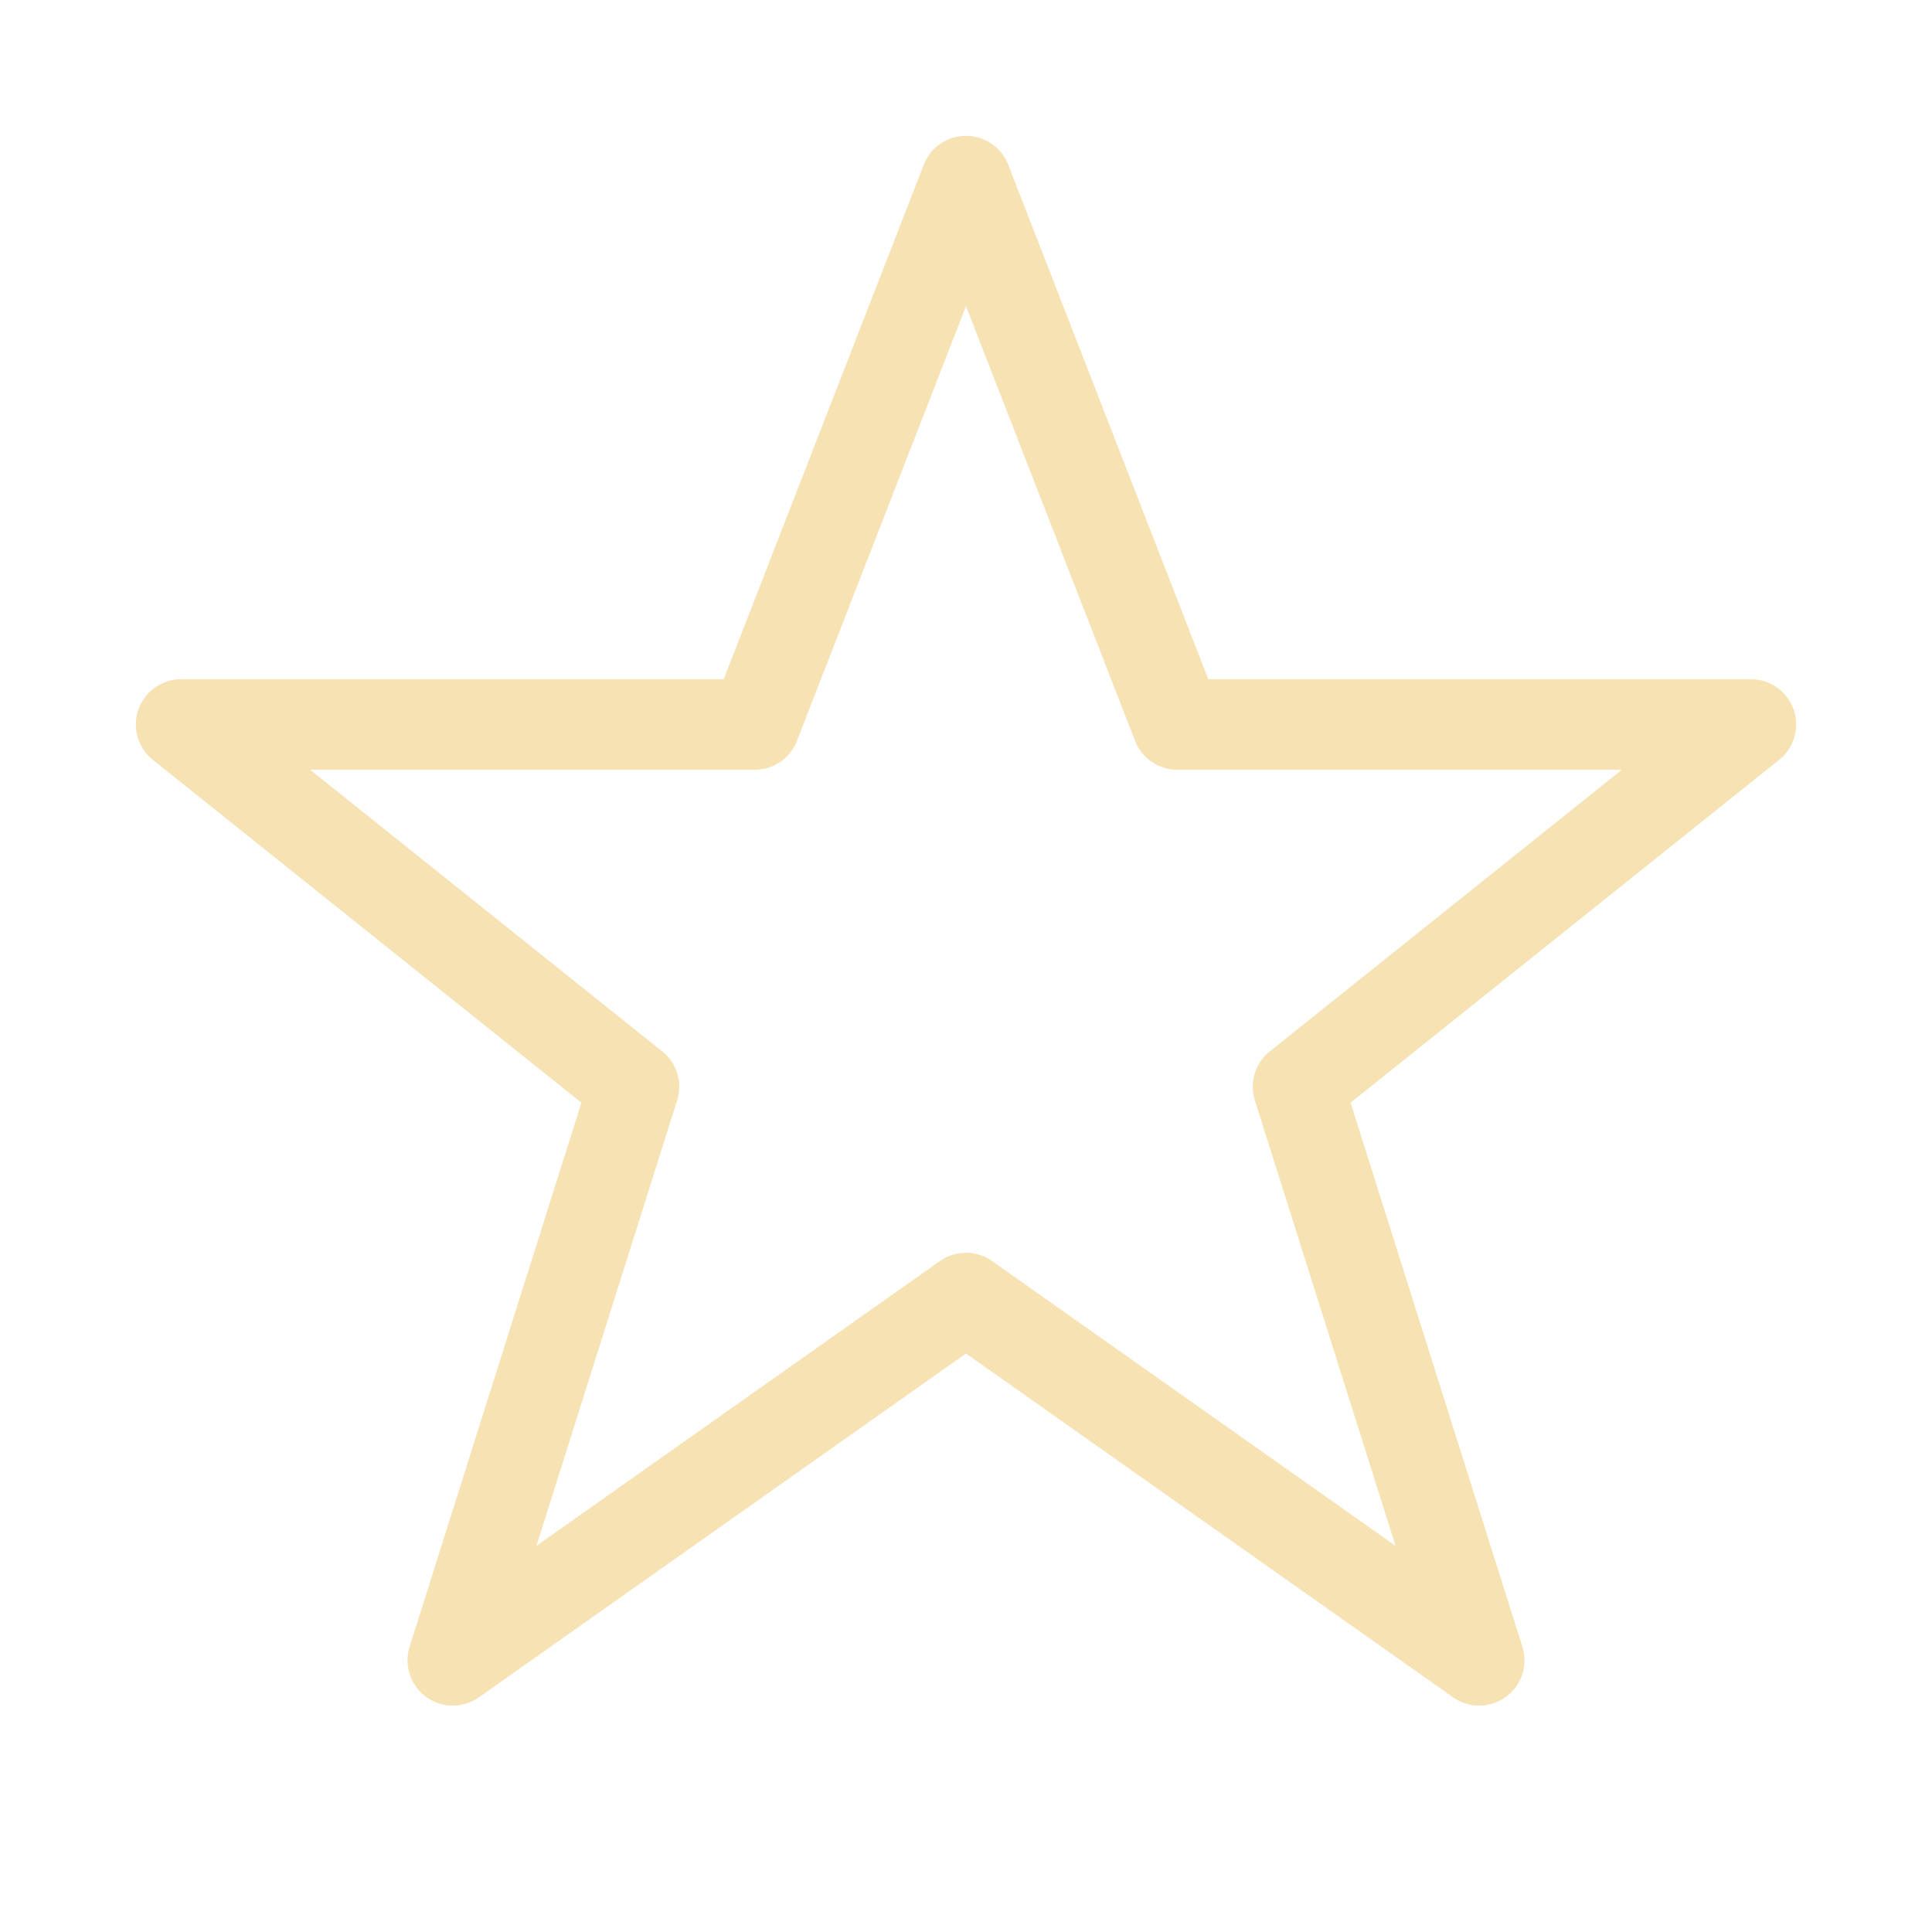
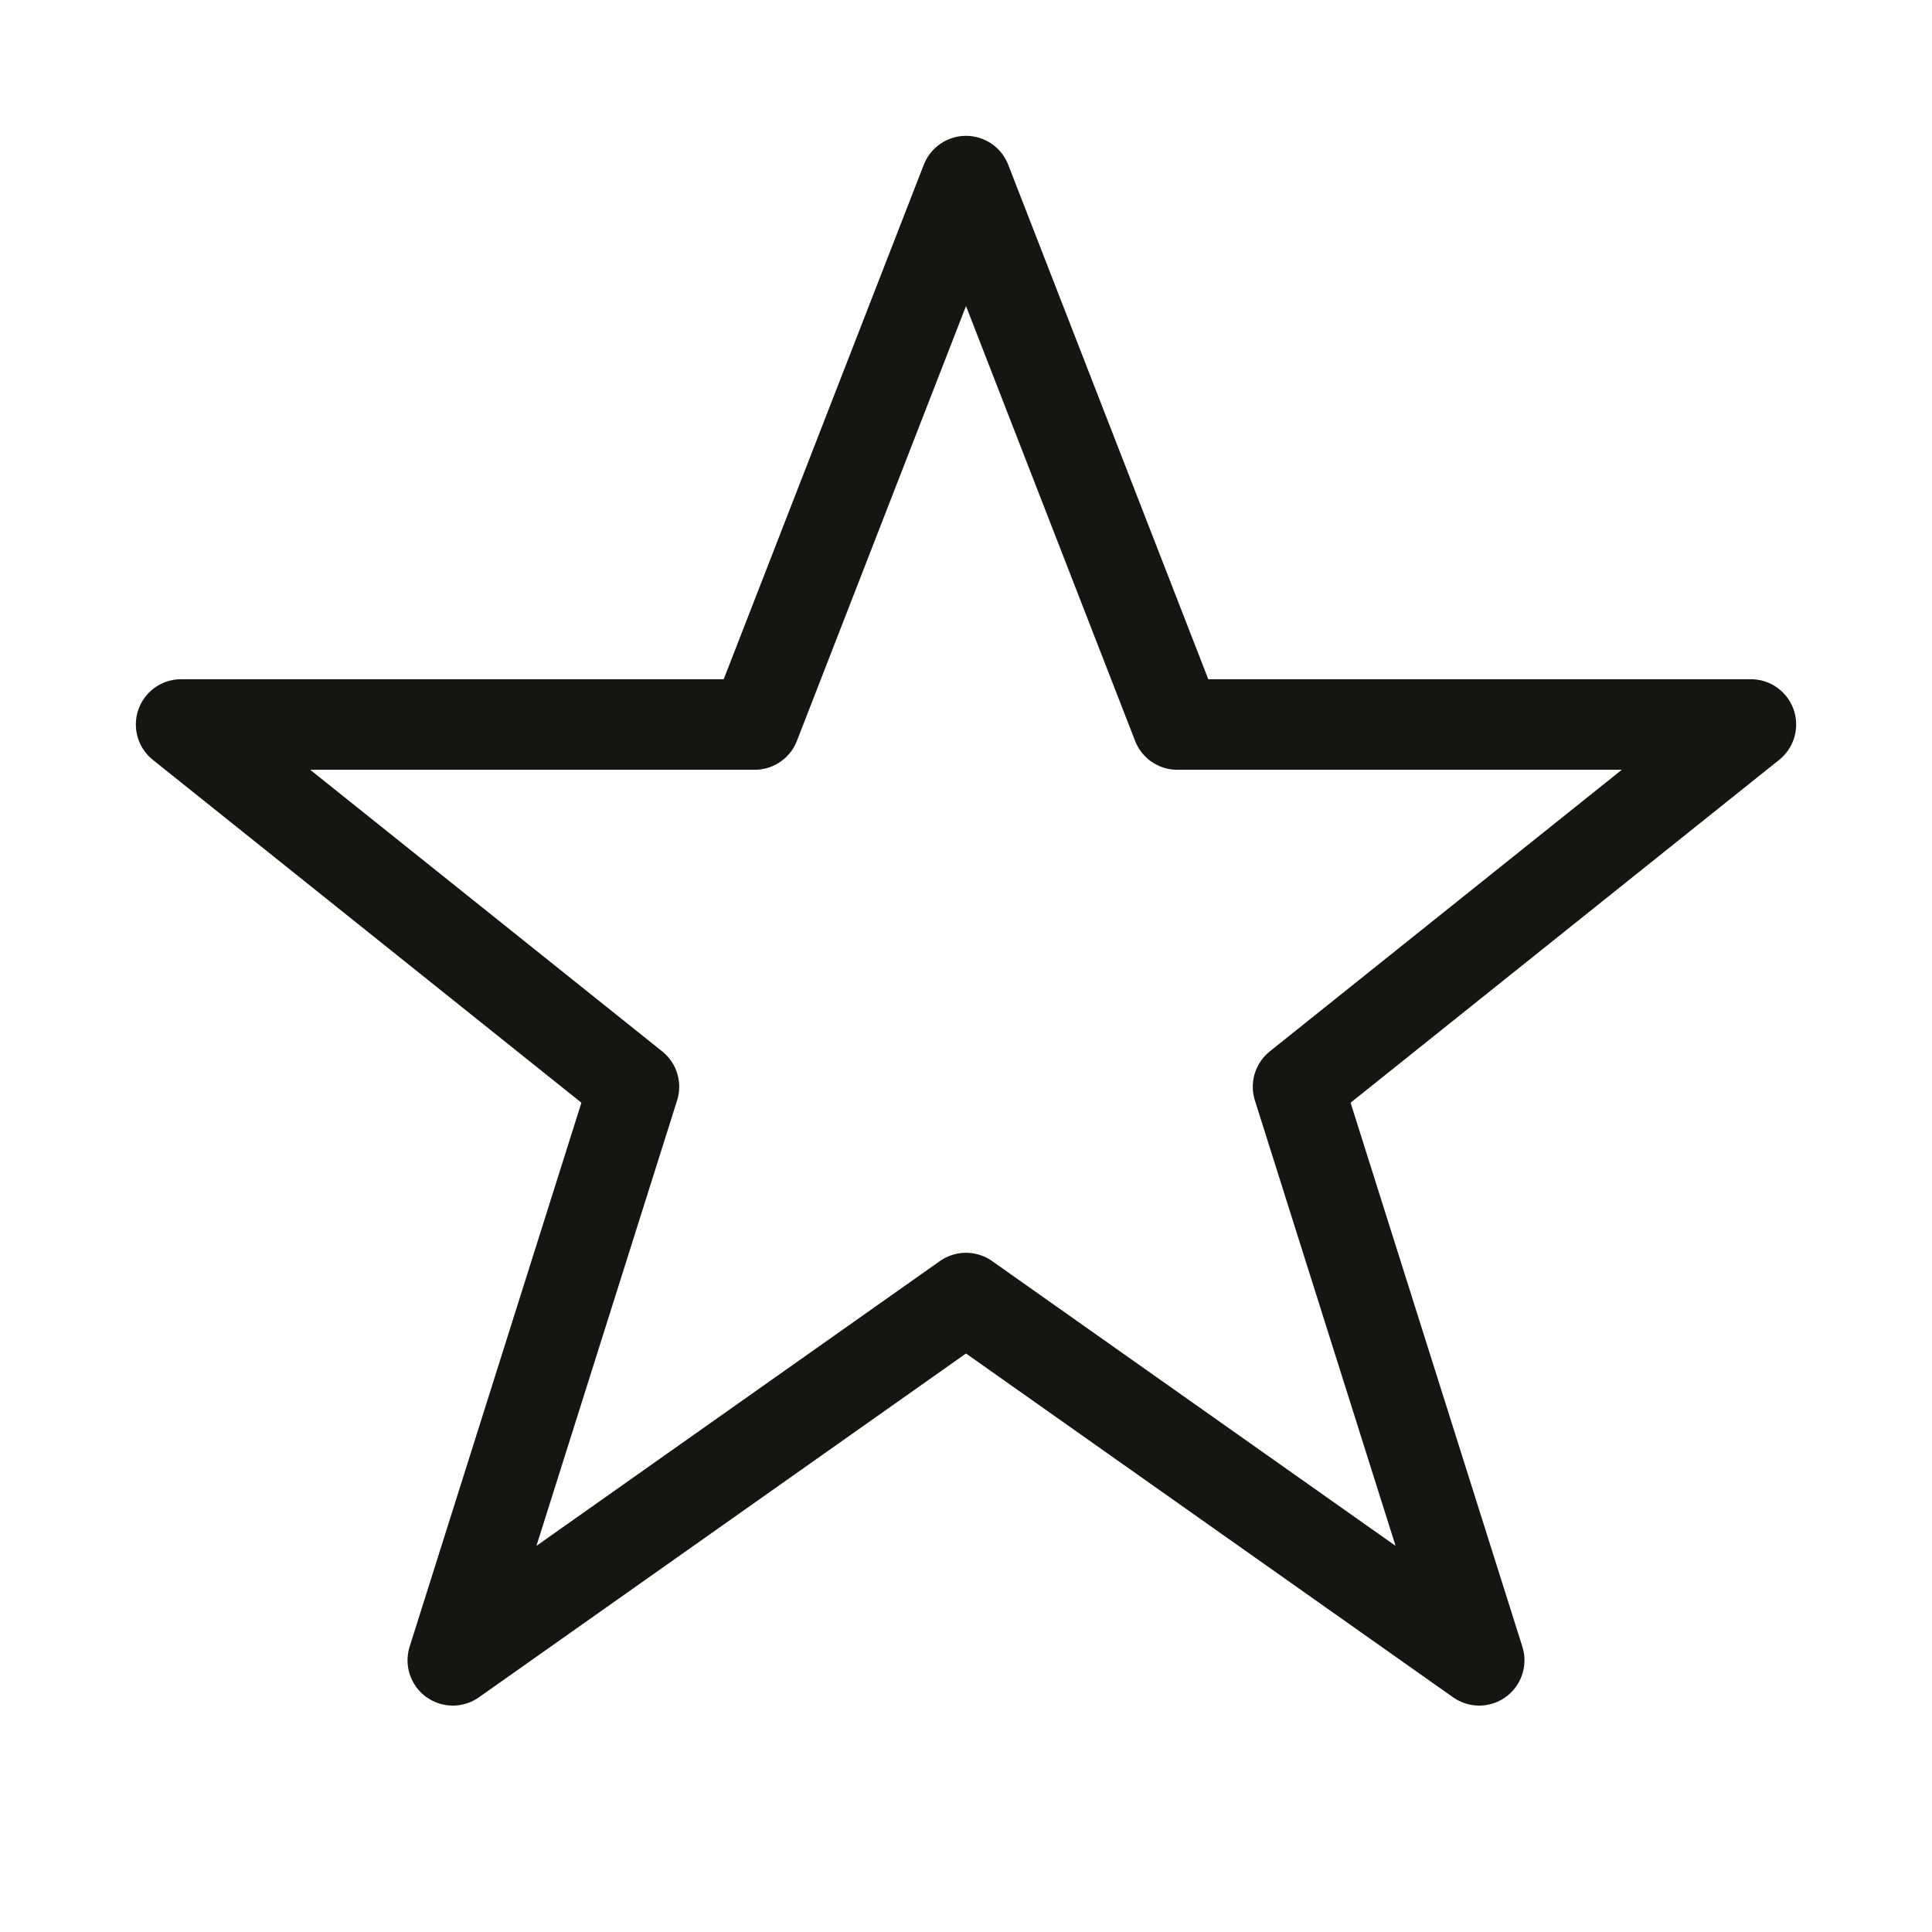
<svg xmlns="http://www.w3.org/2000/svg" viewBox="0 0 64 64" fill="none">
-   <path d="m32 6 7 18h19l-15 12 6 19-17-12-17 12 6-19L6 24h19L32 6Z" stroke="#F6E2B3" stroke-width="3" stroke-linejoin="round" />
+   <path d="m32 6 7 18h19l-15 12 6 19-17-12-17 12 6-19L6 24h19L32 6Z" stroke="#171512" stroke-width="3" stroke-linejoin="round" />
</svg>
